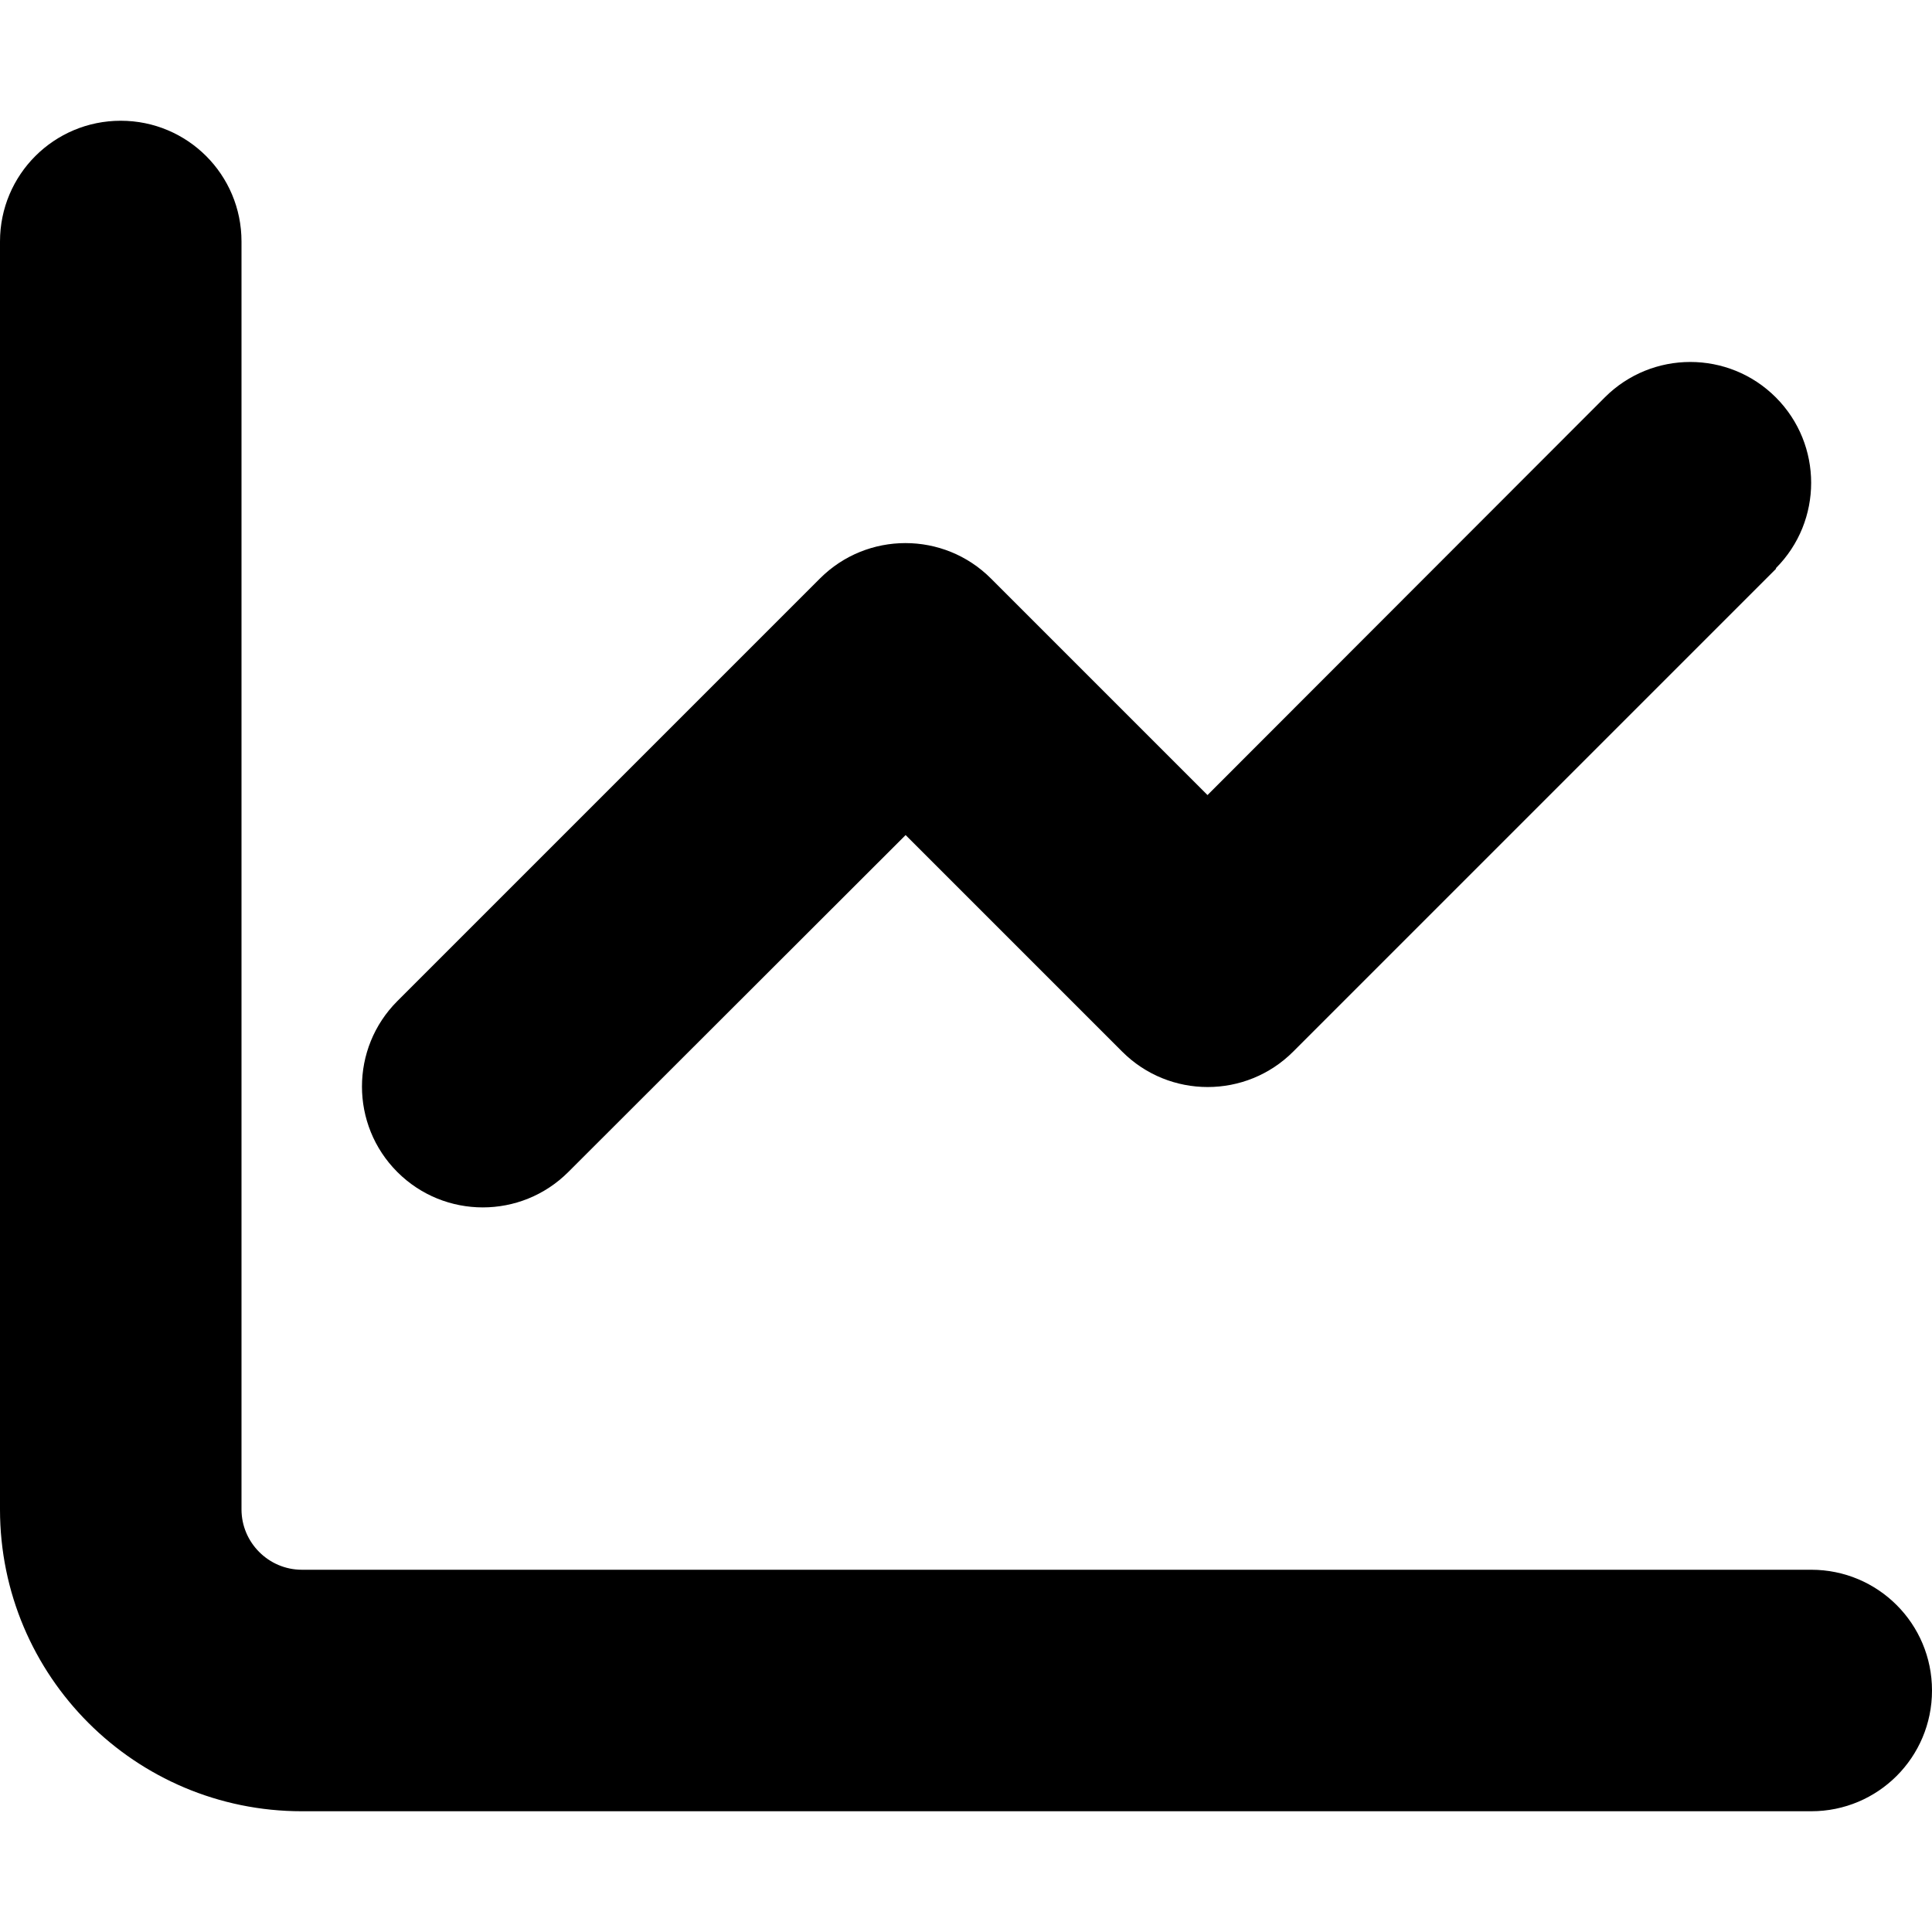
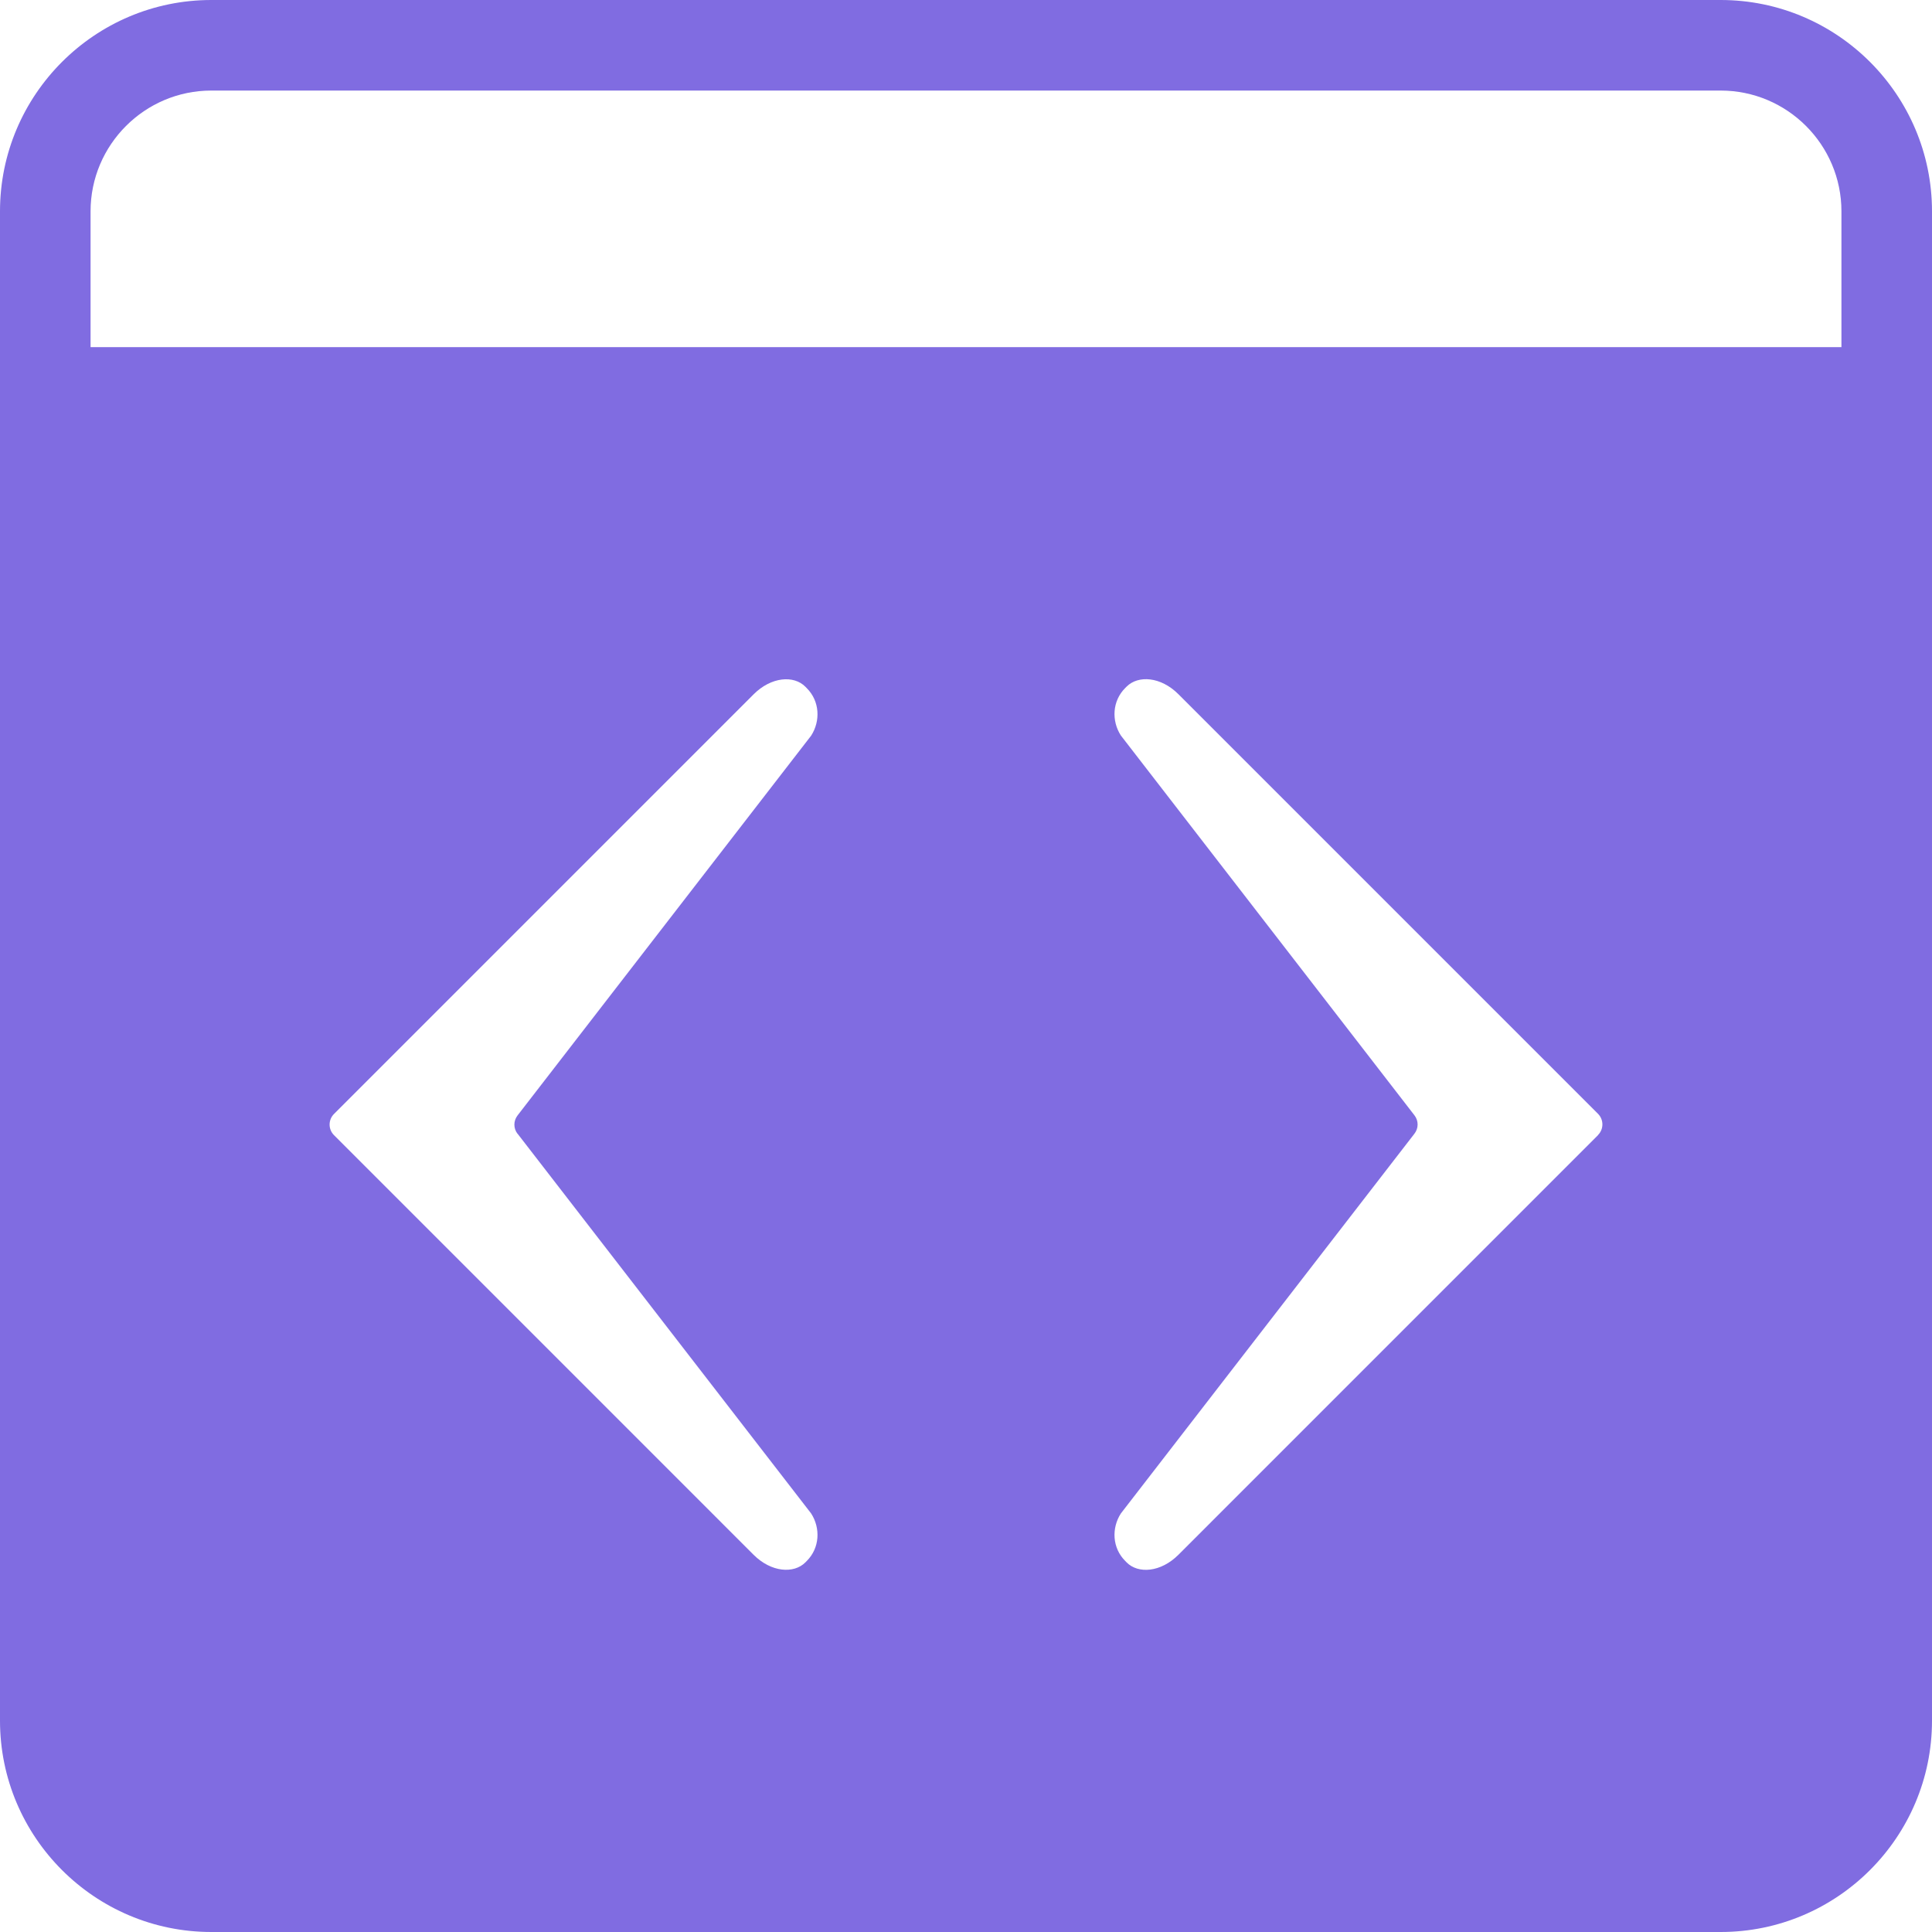
- <svg xmlns="http://www.w3.org/2000/svg" viewBox="0 0 512 512">
-   <path d="M64 64c0-17.7-14.3-32-32-32S0 46.3 0 64V400c0 44.2 35.8 80 80 80H480c17.7 0 32-14.3 32-32s-14.3-32-32-32H80c-8.8 0-16-7.2-16-16V64zm406.6 86.6c12.5-12.5 12.5-32.8 0-45.3s-32.8-12.5-45.3 0L320 210.7l-57.4-57.4c-12.5-12.5-32.8-12.5-45.3 0l-112 112c-12.5 12.5-12.5 32.8 0 45.3s32.8 12.5 45.3 0L240 221.3l57.4 57.4c12.5 12.5 32.8 12.5 45.3 0l128-128z" />
+ <svg xmlns="http://www.w3.org/2000/svg" width="56" height="56" viewBox="0 0 56 56" fill="none">
+   <path d="M49.875 0H6.125C2.748 0 0 2.748 0 6.125V49.875C0 53.252 2.748 56 6.125 56H49.875C53.252 56 56 53.252 56 49.875V6.125C56 2.748 53.252 0 49.875 0ZM15.002 32.861L23.511 43.868C23.787 44.297 23.761 44.87 23.384 45.246L23.345 45.286C23.008 45.623 22.352 45.574 21.844 45.067L9.682 32.904C9.511 32.734 9.511 32.458 9.682 32.288L21.844 20.125C22.352 19.617 23.008 19.565 23.345 19.906L23.384 19.946C23.761 20.322 23.787 20.895 23.511 21.324L15.002 32.331C14.879 32.489 14.879 32.708 15.002 32.865V32.861ZM46.318 32.904L34.156 45.067C33.648 45.574 32.992 45.627 32.655 45.286L32.616 45.246C32.239 44.87 32.213 44.297 32.489 43.868L40.998 32.861C41.121 32.703 41.121 32.484 40.998 32.327L32.489 21.319C32.213 20.891 32.239 20.317 32.616 19.941L32.655 19.902C32.992 19.565 33.648 19.613 34.156 20.121L46.318 32.283C46.489 32.454 46.489 32.729 46.318 32.9V32.904ZM53.375 10.062H2.625V6.125C2.625 4.196 4.196 2.625 6.125 2.625H49.875C51.804 2.625 53.375 4.196 53.375 6.125V10.062Z" fill="#806ce1" />
</svg>
